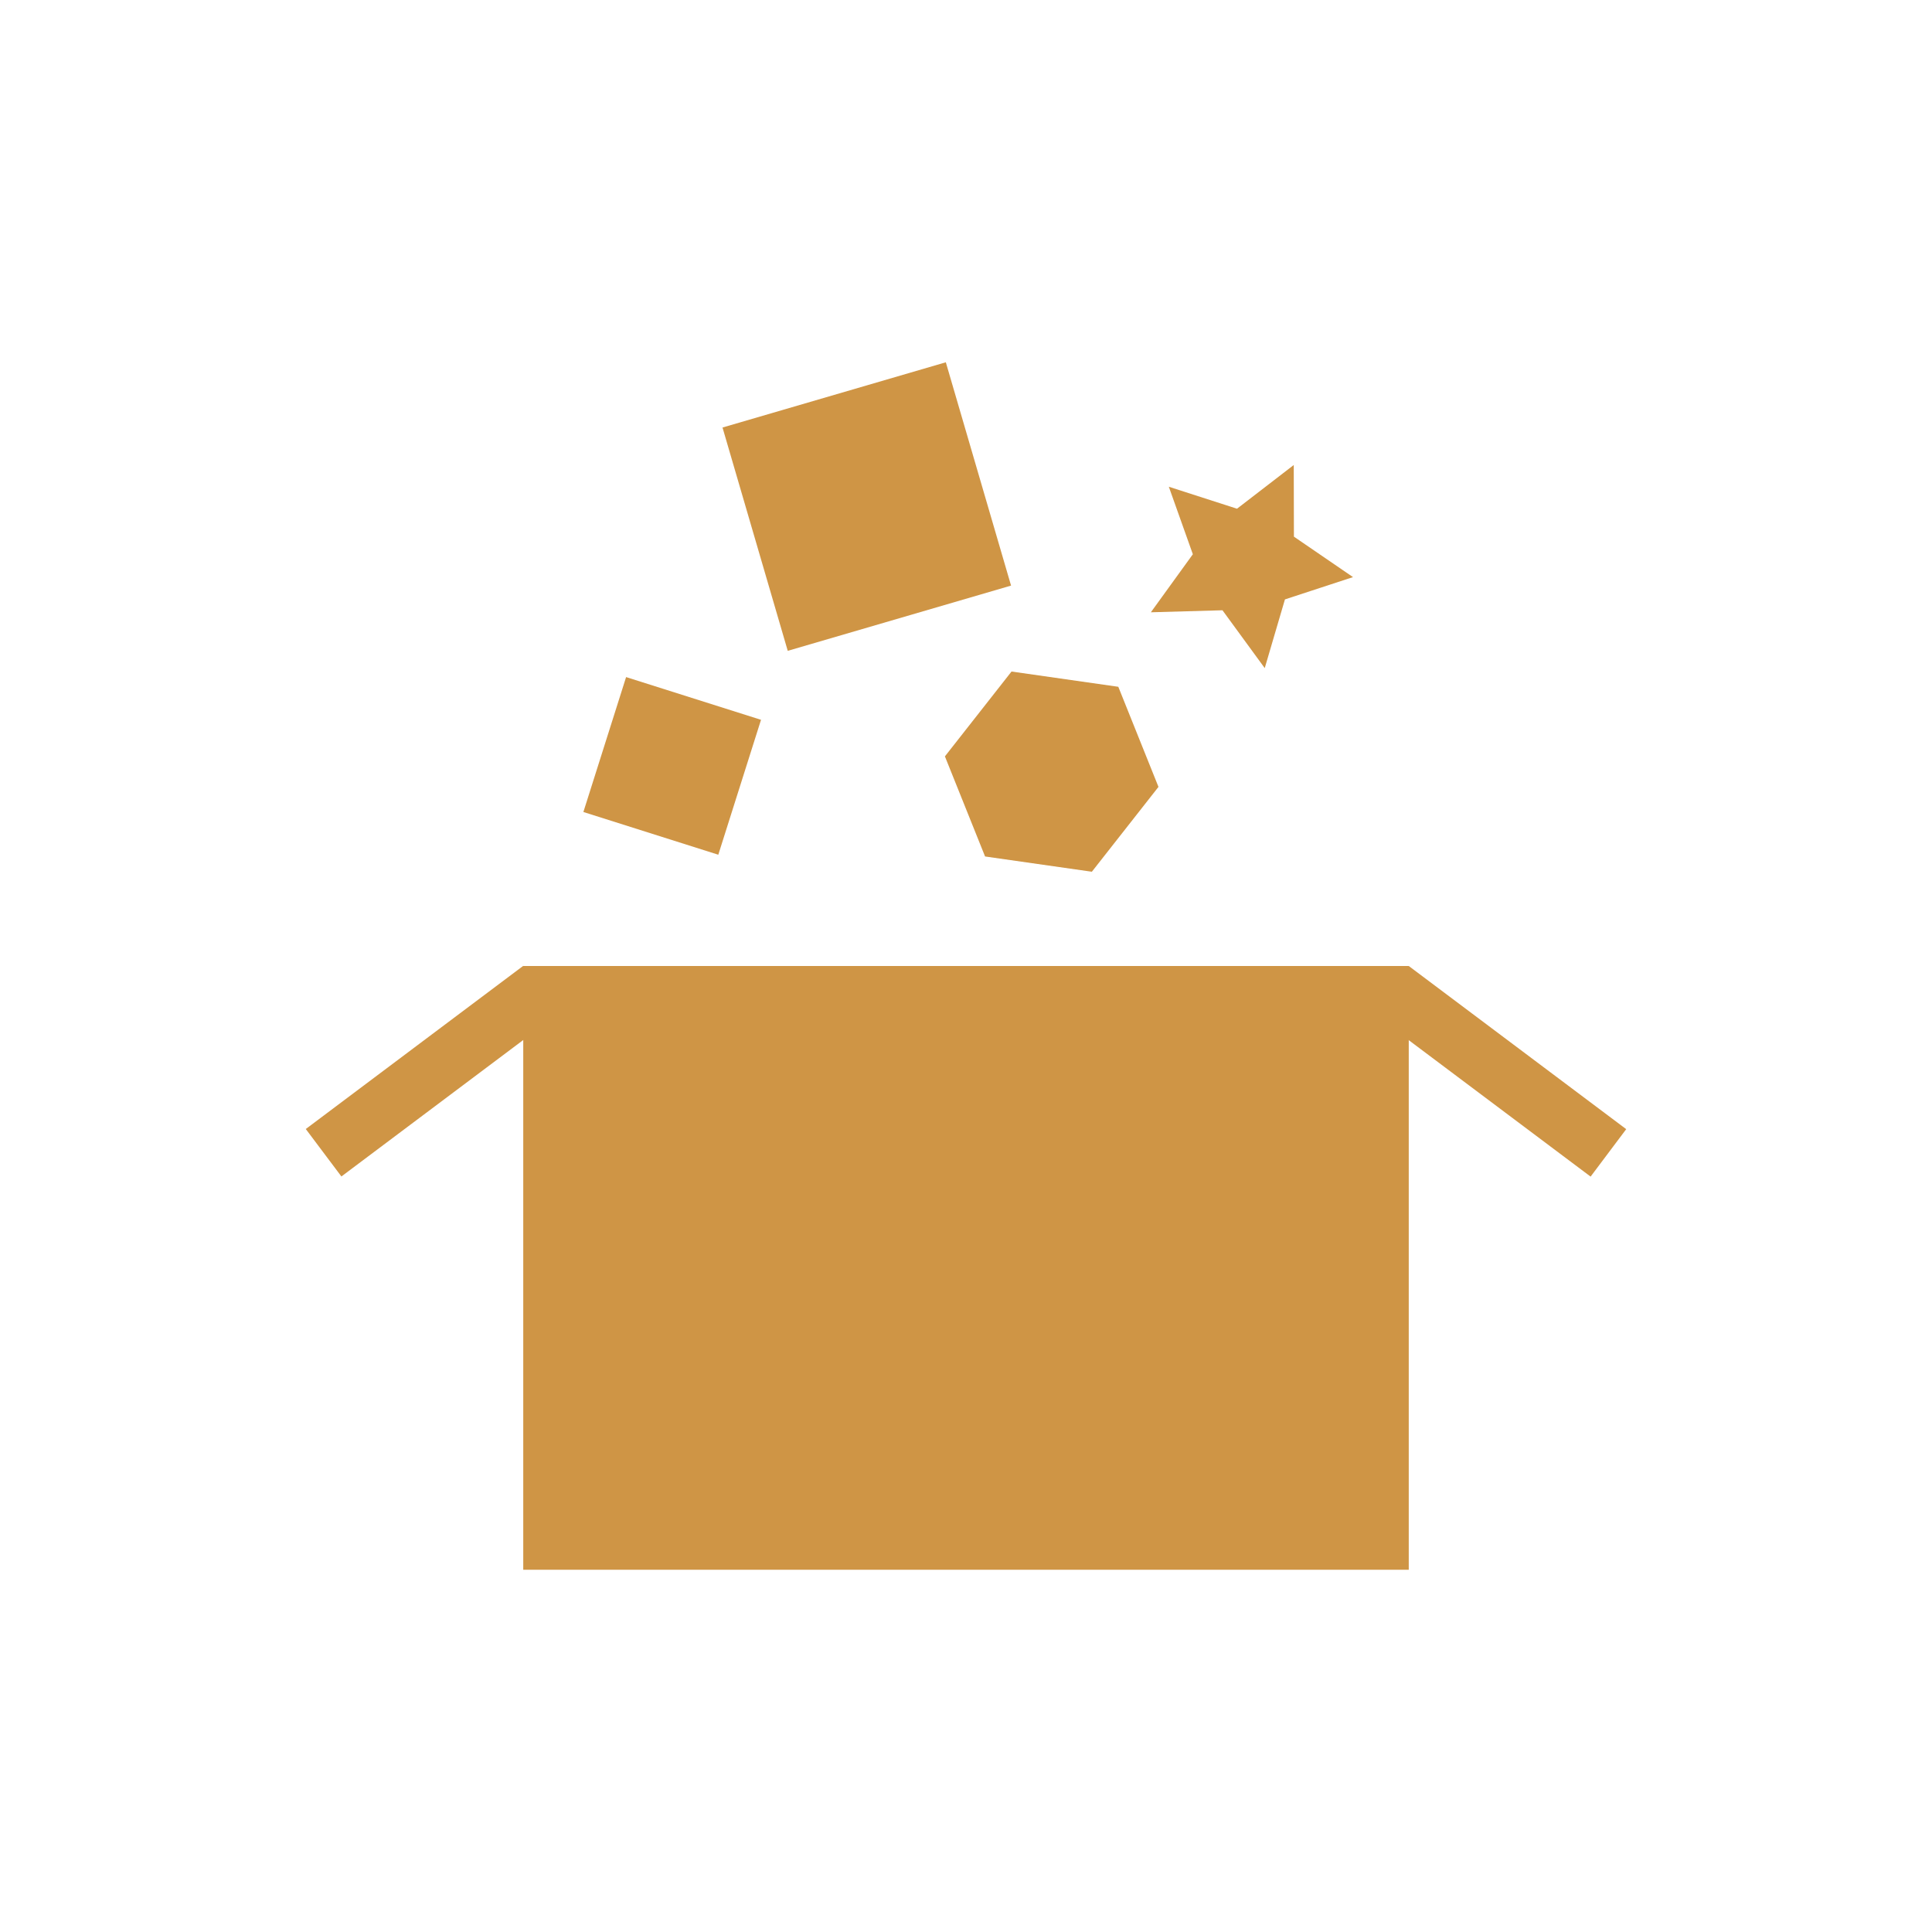
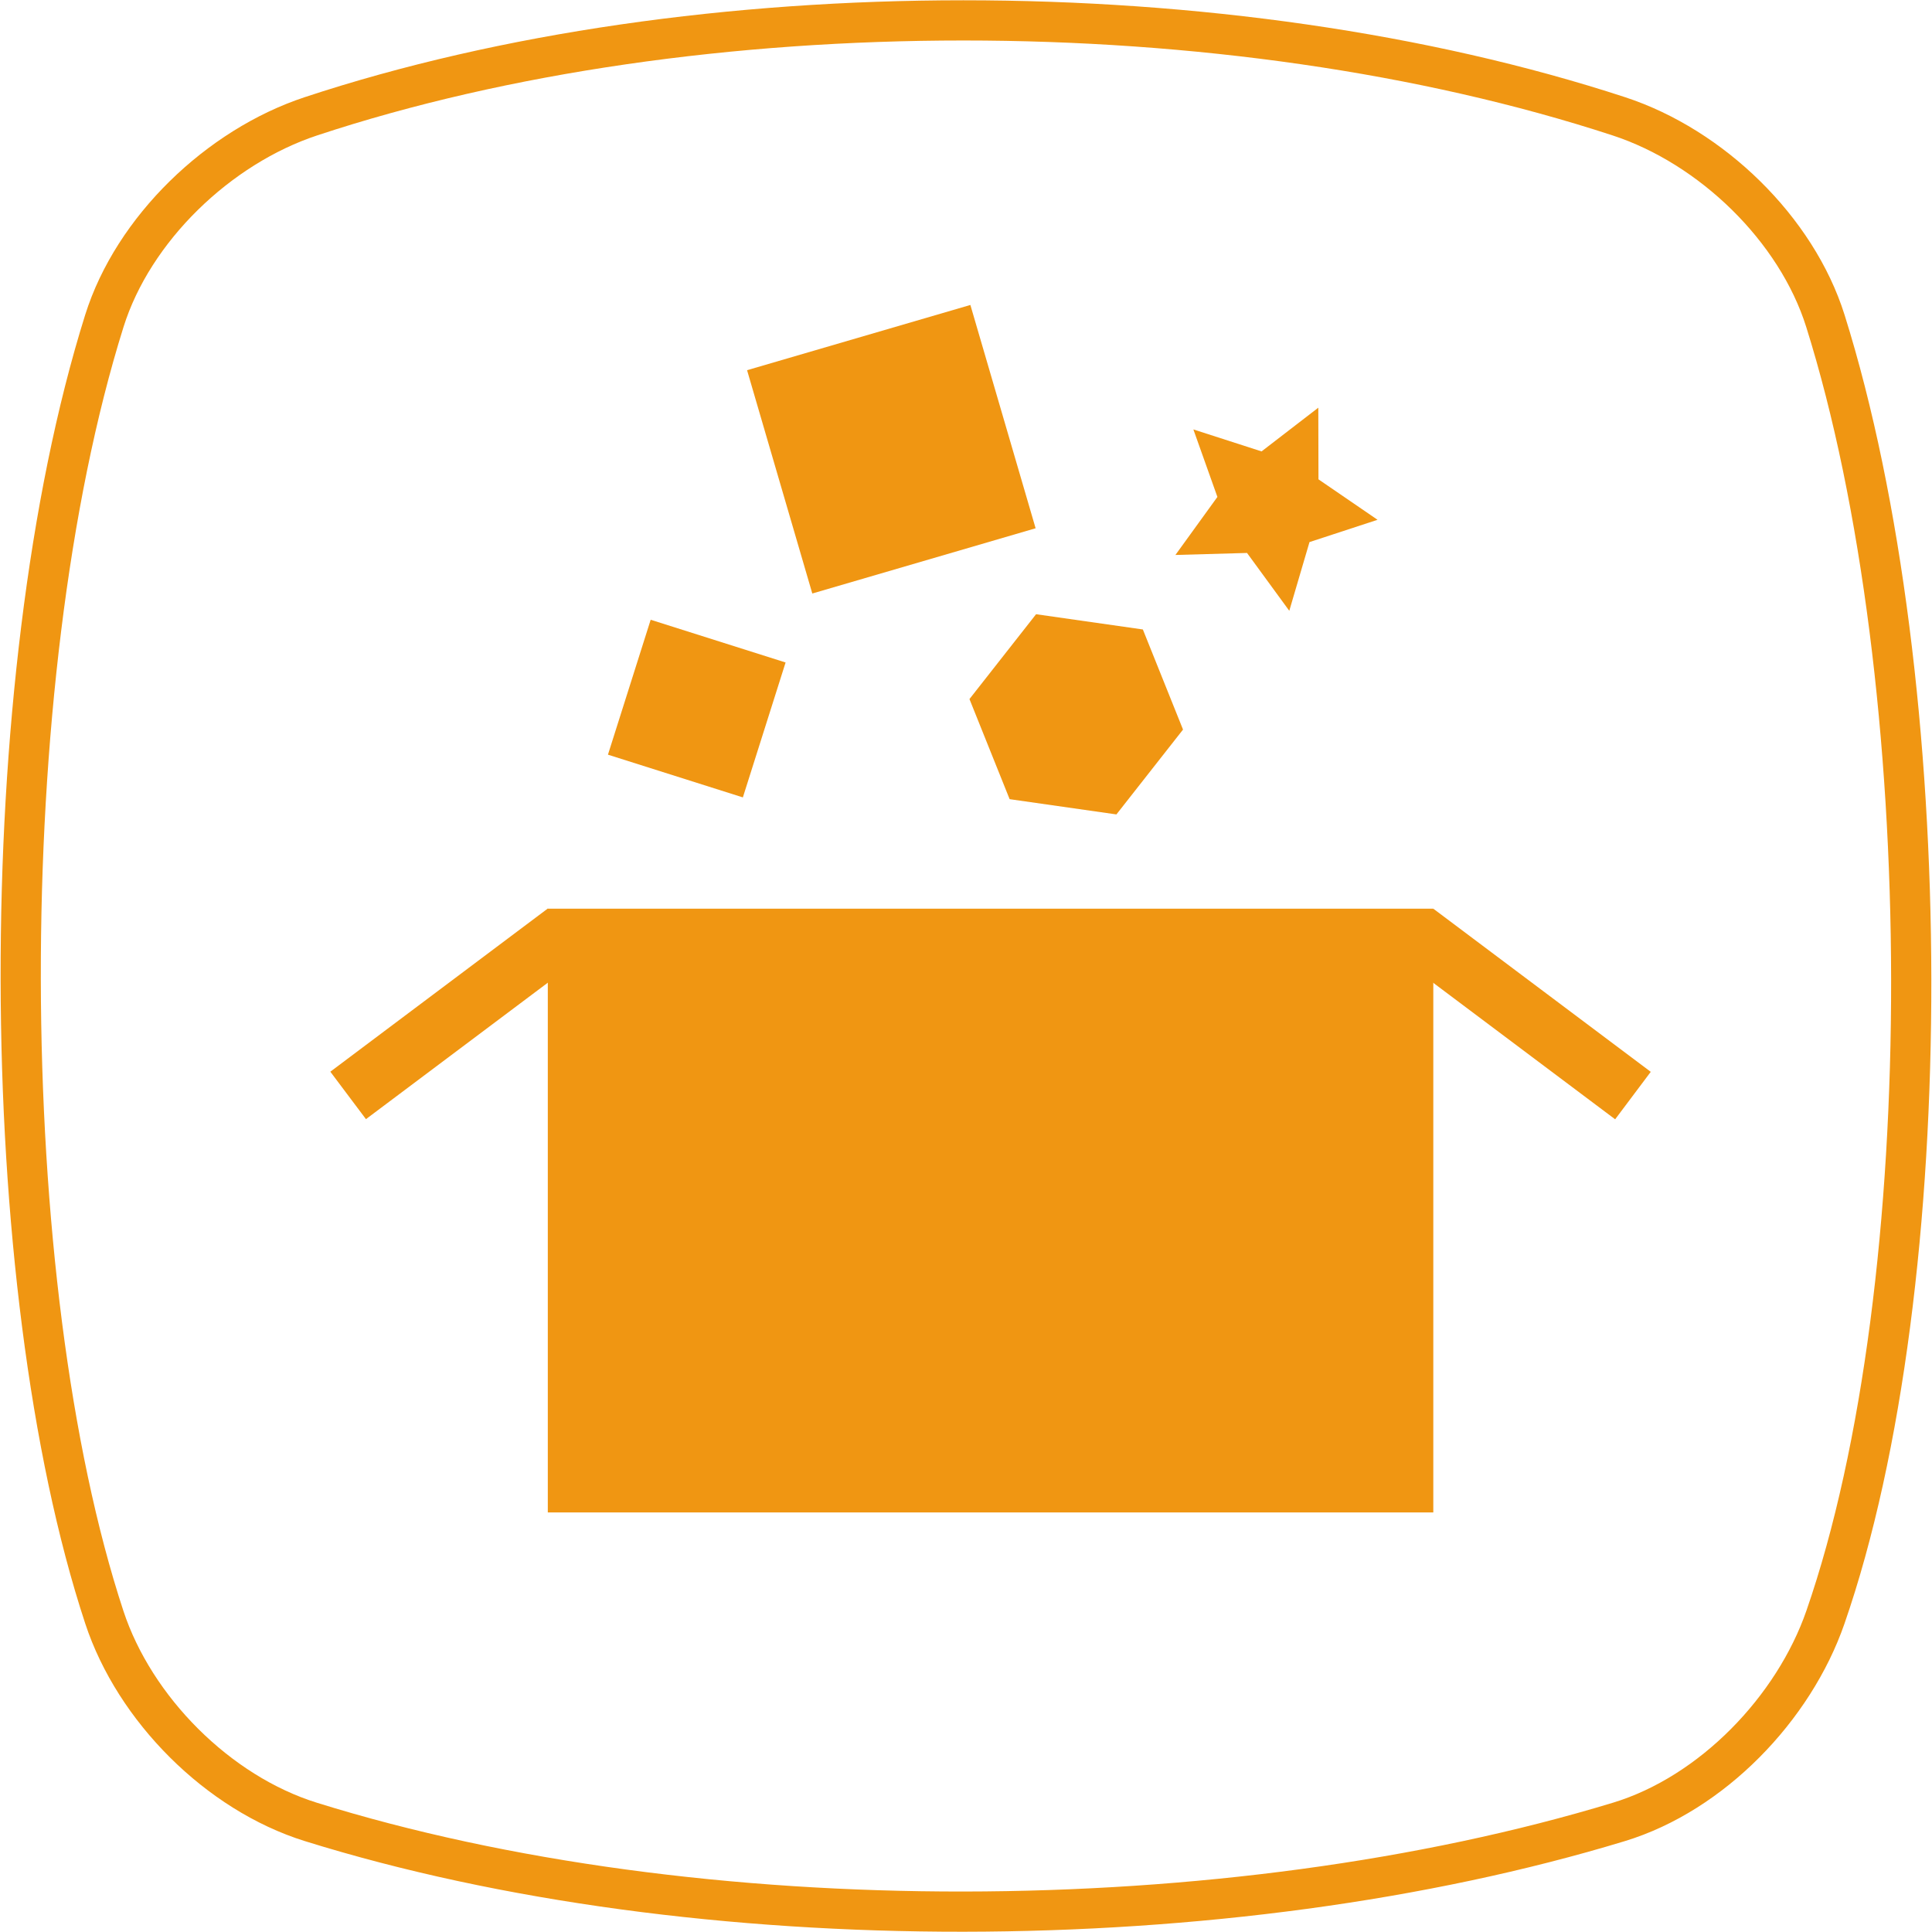
- <svg xmlns="http://www.w3.org/2000/svg" viewBox="0 0 48 48">
-   <rect height="15" rx="0" y="24" x="13" width="22" style="fill:#cf9545" />
-   <path d="m 7.597 28.05 5.403 -4.054 0.885 1.179 l -5.403 4.054" style="fill:#cf9545" />
-   <rect transform="matrix(0.7998884,0.6001488,0.6001488,-0.7998884,0,0)" height="1.474" rx="0" y="0.334" x="42.4" width="6.754" style="fill:#cf9545" />
-   <rect transform="matrix(0.9533422,0.3018917,-0.3018917,0.9533422,0,0)" height="3.516" y="11.341" x="19.908" width="3.516" style="fill:#cf9545" />
-   <rect transform="matrix(0.9598803,-0.2804101,0.2804101,0.9598803,0,0)" height="5.78" y="15.229" x="14.252" width="5.78" style="fill:#cf9545" />
-   <path d="m 28.782 19.55 -1.655 2.108 -2.653 -0.379 -0.998 -2.487 l 1.655 -2.108 2.653 0.379 z" style="fill:#cf9545" />
-   <path d="m 33.615 14.338 -1.691 0.554 -0.502 1.707 -1.05 -1.437 -1.779 0.05 1.043 -1.442 -0.597 -1.677 1.694 0.546 1.41 -1.086 0.004 1.78 z" style="fill:#cf9545" />
+ <svg xmlns="http://www.w3.org/2000/svg" version="1.1" id="svg2" viewBox="0 0 48 48">
+   <defs id="defs12" />
+   <g id="layer1">
+     <path id="path4152" d="m 7.723,2.89 c 9.608,-3.178 22.789,-3.178 32.498,0 2.297,0.752 4.413,2.796 5.131,5.085 2.809,8.952 2.876,23.915 0,32.205 -0.786,2.267 -2.819,4.382 -5.131,5.085 -9.709,2.95 -22.89,2.994 -32.498,0 -2.308,-0.719 -4.381,-2.806 -5.131,-5.085 -2.731,-8.29 -2.808,-23.253 0,-32.205 0.718,-2.289 2.837,-4.326 5.131,-5.085 z" style="display:inline;fill:none;fill-opacity:1;fill-rule:evenodd;stroke:#f09612;stroke-width:0.999;stroke-linecap:butt;stroke-linejoin:miter;stroke-miterlimit:4;stroke-dasharray:none;stroke-opacity:1" />
+   </g>
+   <g id="layer2">
+     <rect id="rect4" style="fill:#f09612;fill-opacity:1" width="22" x="13.61" y="22.576" rx="0" height="15" />
+     <path id="path6" style="fill:#f09612;fill-opacity:1" d="m 8.207,26.626 5.403,-4.054 0.885,1.179 -5.403,4.054" />
+     <rect id="rect8" style="fill:#f09612;fill-opacity:1" width="6.754" x="42.033" y="1.839" rx="0" height="1.474" transform="matrix(0.7998884,0.6001488,0.6001488,-0.7998884,0,0)" />
+     <rect id="rect10" style="fill:#f09612;fill-opacity:1" width="3.516" x="20.06" y="9.799" height="3.516" transform="matrix(0.9533422,0.3018917,-0.3018917,0.9533422,0,0)" />
+     <rect id="rect12" style="fill:#f09612;fill-opacity:1" width="5.78" x="15.237" y="14.033" height="5.78" transform="matrix(0.9598803,-0.2804101,0.2804101,0.9598803,0,0)" />
+     <path id="path14" style="fill:#f09612;fill-opacity:1" d="m 29.392,18.126 -1.655,2.108 -2.653,-0.379 -0.998,-2.487 1.655,-2.108 2.653,0.379 z" />
+     <path id="path16" style="fill:#f09612;fill-opacity:1" d="m 34.225,12.914 -1.691,0.554 -0.502,1.707 -1.05,-1.437 -1.779,0.05 1.043,-1.442 -0.597,-1.677 1.694,0.546 1.41,-1.086 0.004,1.78 z" />
+   </g>
</svg>
